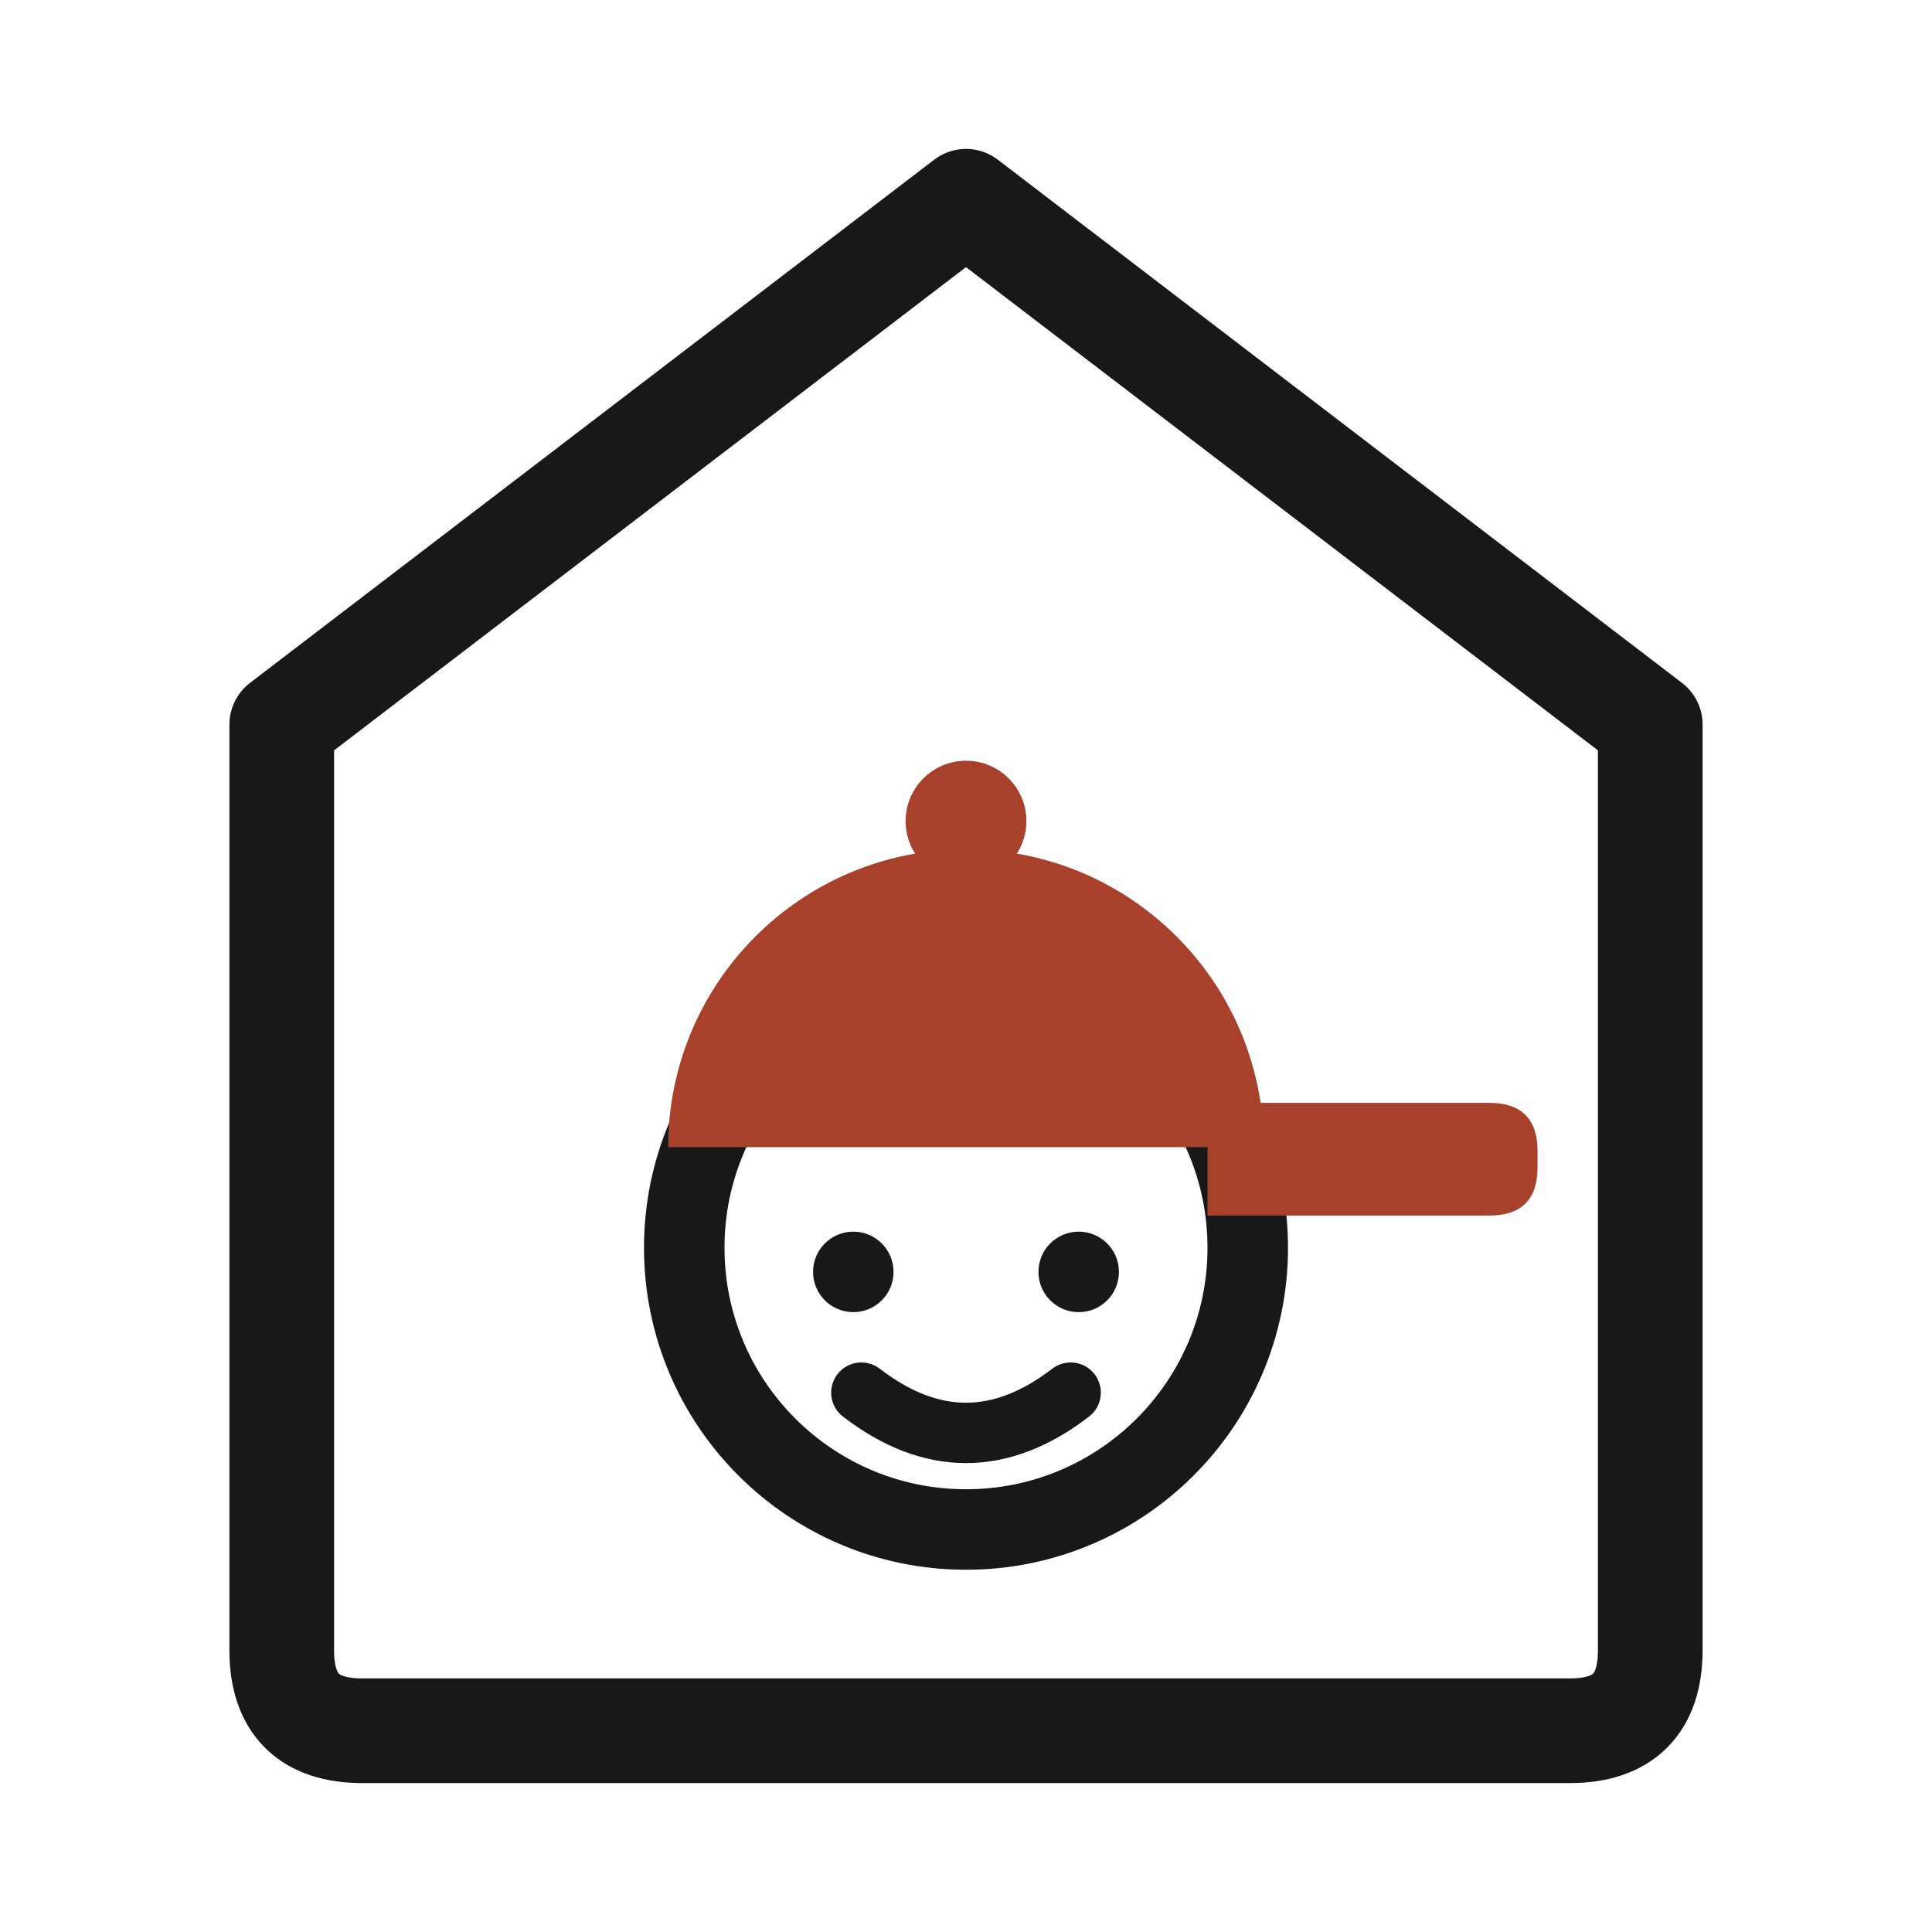
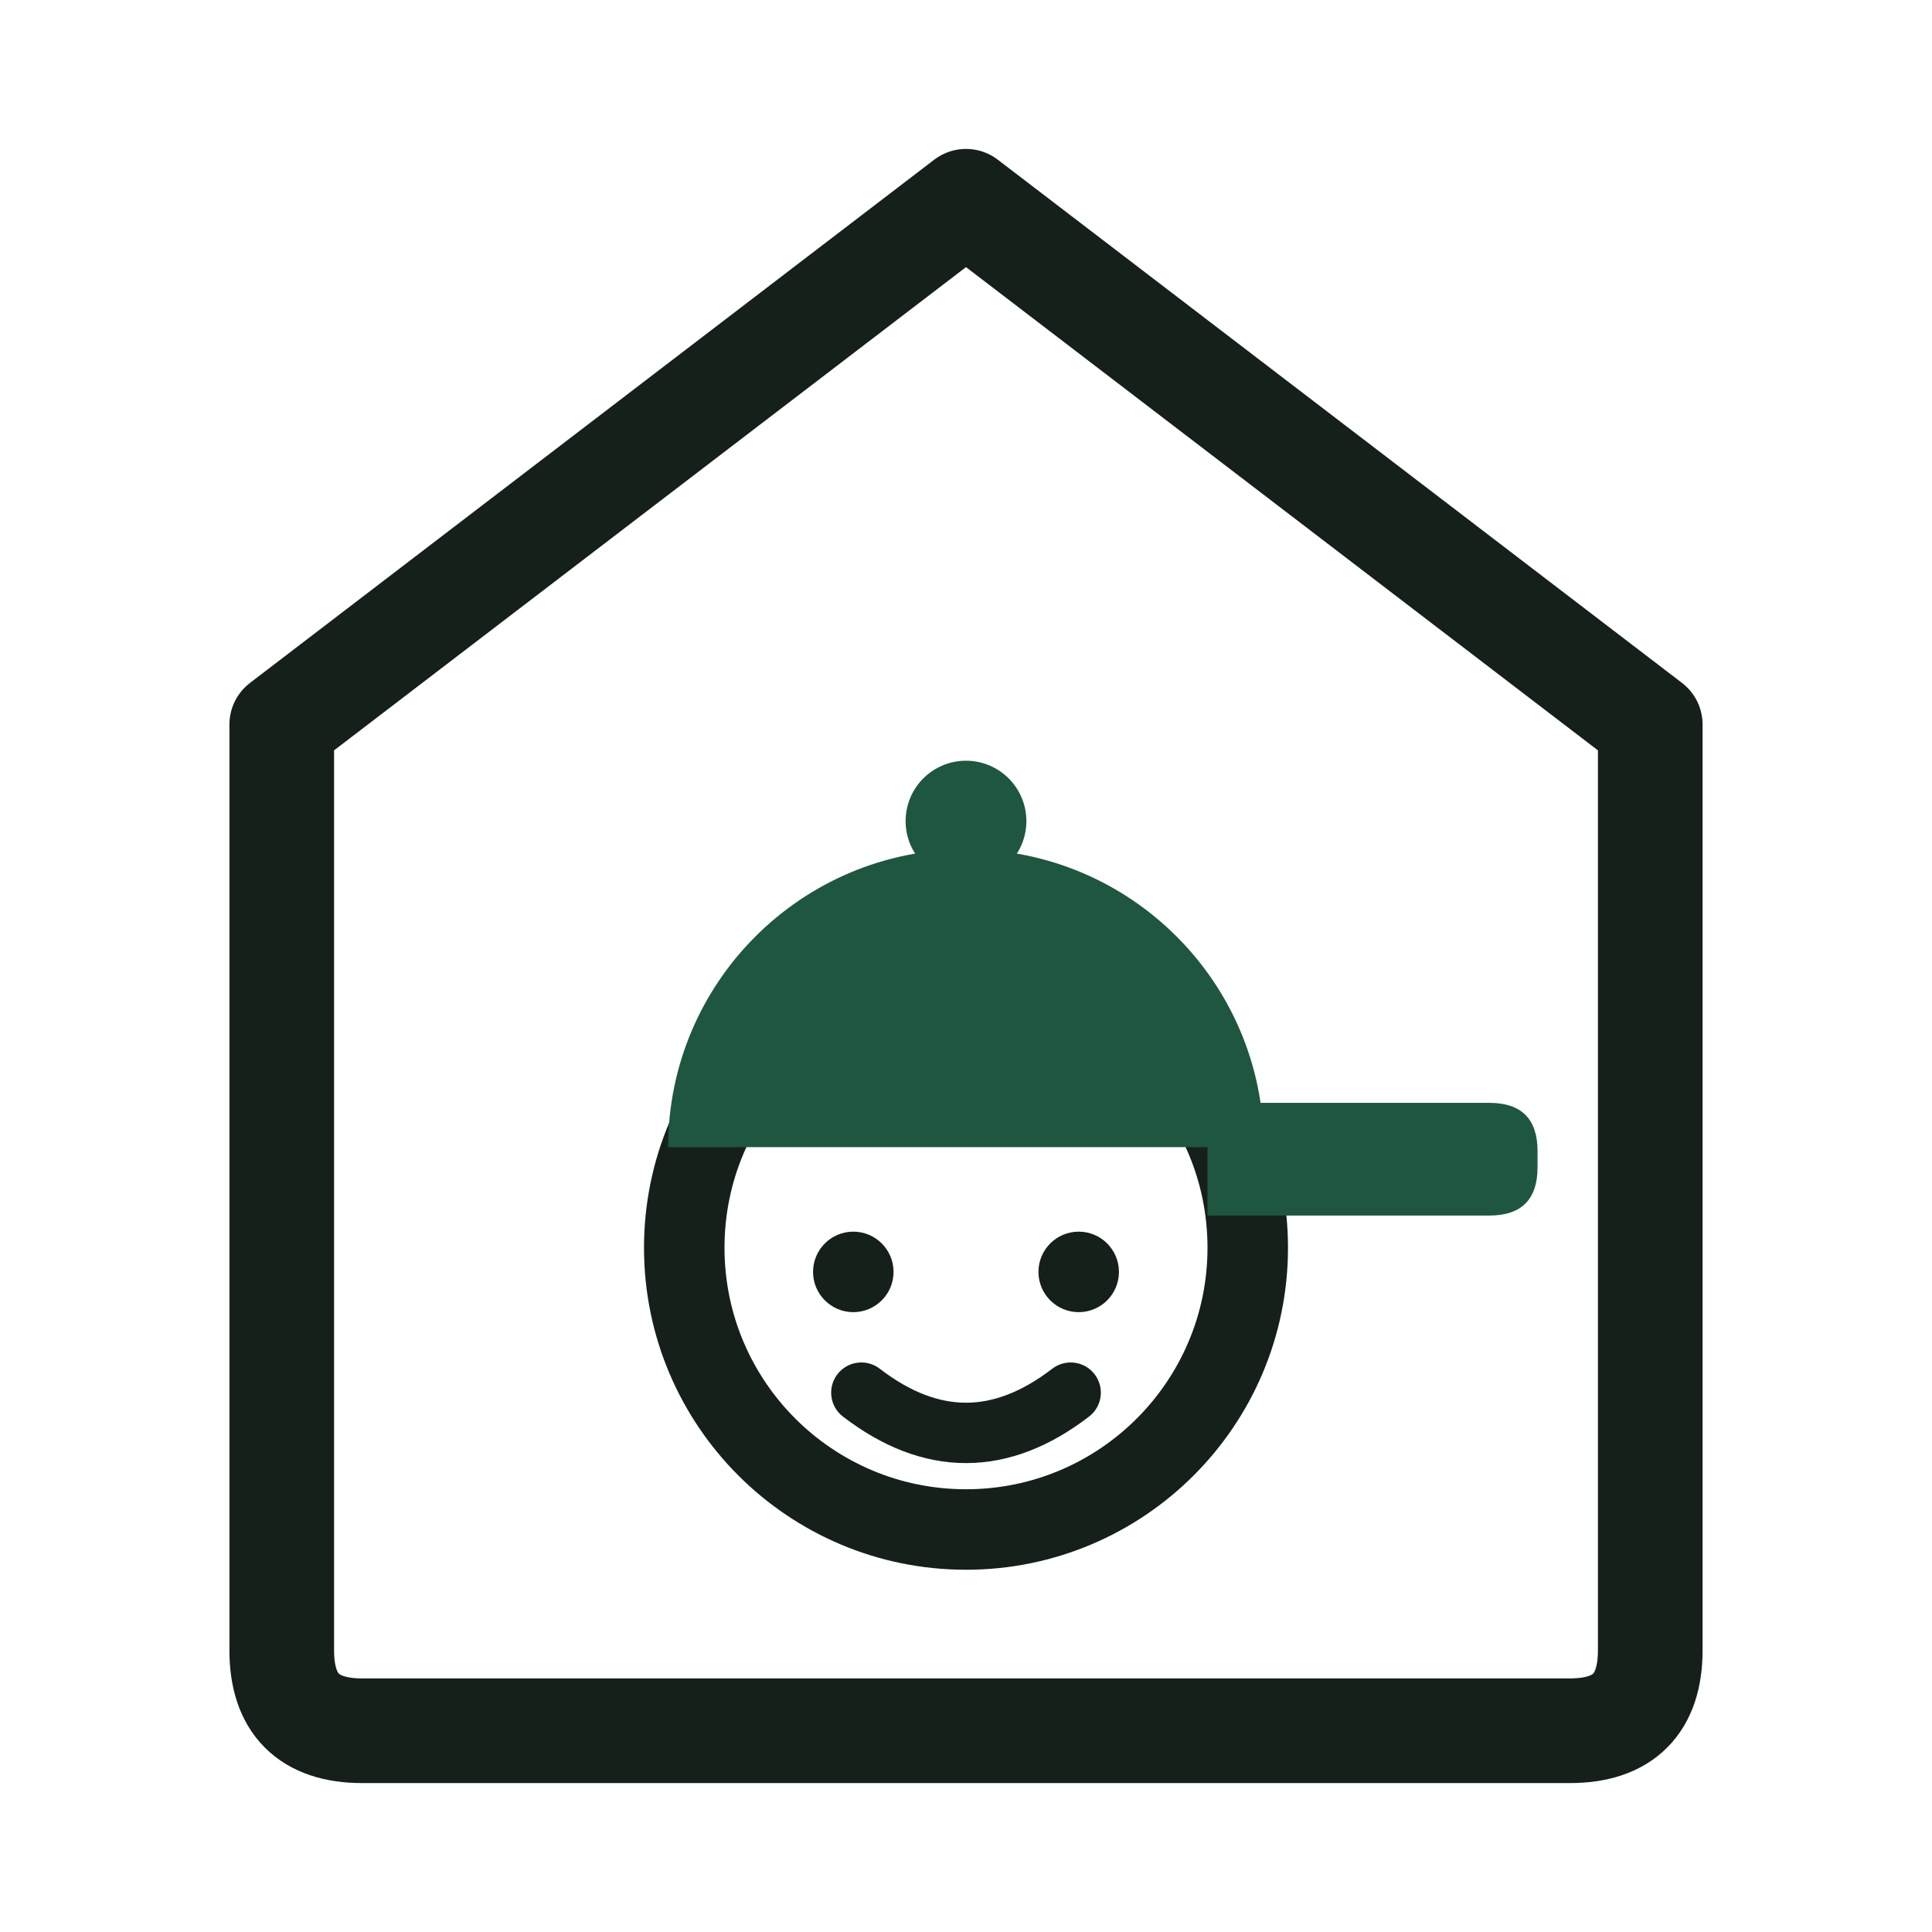
- <svg xmlns="http://www.w3.org/2000/svg" viewBox="0 0 48 48" fill="none" style="color:#16181A">
+ <svg xmlns="http://www.w3.org/2000/svg" viewBox="0 0 48 48" fill="none" style="color:#16201B">
  <path d="M24 5 L41 18 L41 41 Q41 43 39 43 L9 43 Q7 43 7 41 L7 18 Z" stroke="currentColor" stroke-width="2.6" stroke-linejoin="round" />
  <circle cx="24" cy="31" r="7" stroke="currentColor" stroke-width="2" />
-   <path d="M16.6 28.5 A7.4 7.4 0 0 1 31.4 28.5 Z" fill="#A8412B" />
-   <path d="M30 27.4 L37 27.4 Q38.2 27.4 38.2 28.6 L38.2 29 Q38.2 30.2 37 30.2 L30 30.2 Z" fill="#A8412B" />
-   <circle cx="24" cy="20.4" r="1.5" fill="#A8412B" />
+   <path d="M16.6 28.5 A7.4 7.4 0 0 1 31.4 28.5 Z" fill="#1F5640" />
+   <path d="M30 27.4 L37 27.4 Q38.2 27.4 38.2 28.6 L38.2 29 Q38.2 30.2 37 30.2 L30 30.2 Z" fill="#1F5640" />
+   <circle cx="24" cy="20.4" r="1.5" fill="#1F5640" />
  <circle cx="21.2" cy="31.6" r="1" fill="currentColor" />
  <circle cx="26.8" cy="31.6" r="1" fill="currentColor" />
  <path d="M21.4 34.6 Q24 36.6 26.6 34.6" stroke="currentColor" stroke-width="1.5" stroke-linecap="round" />
</svg>
